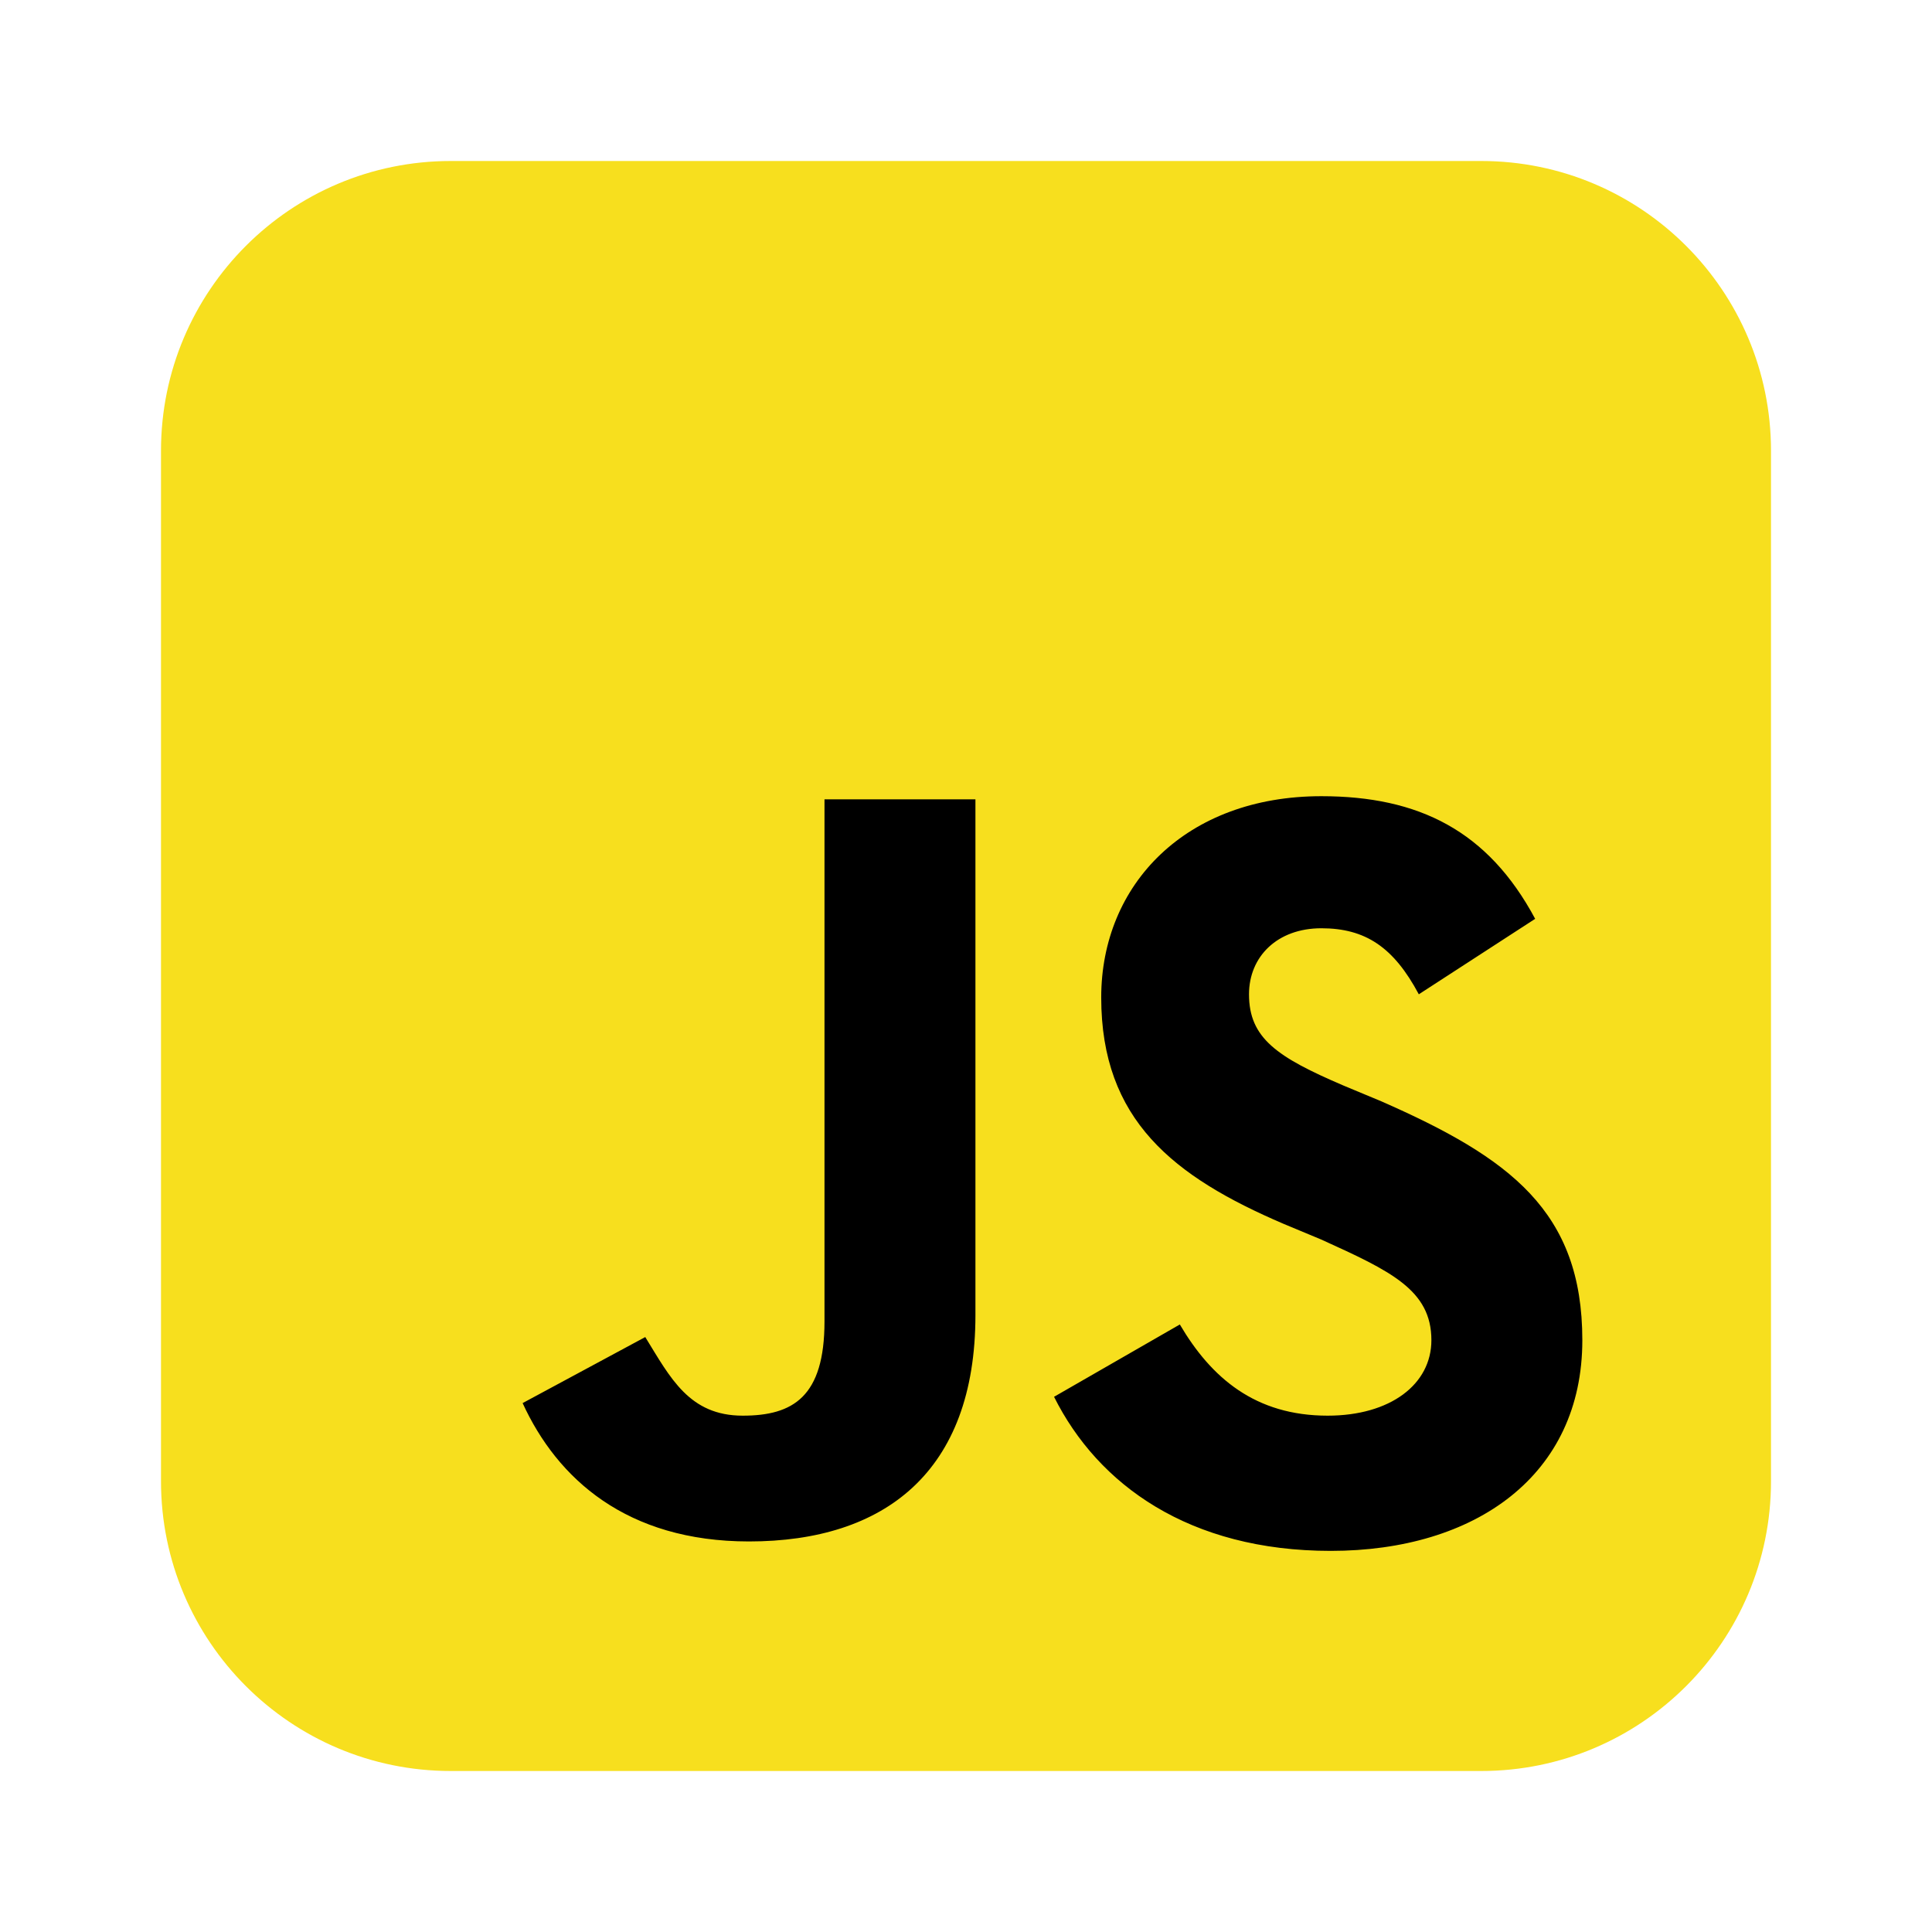
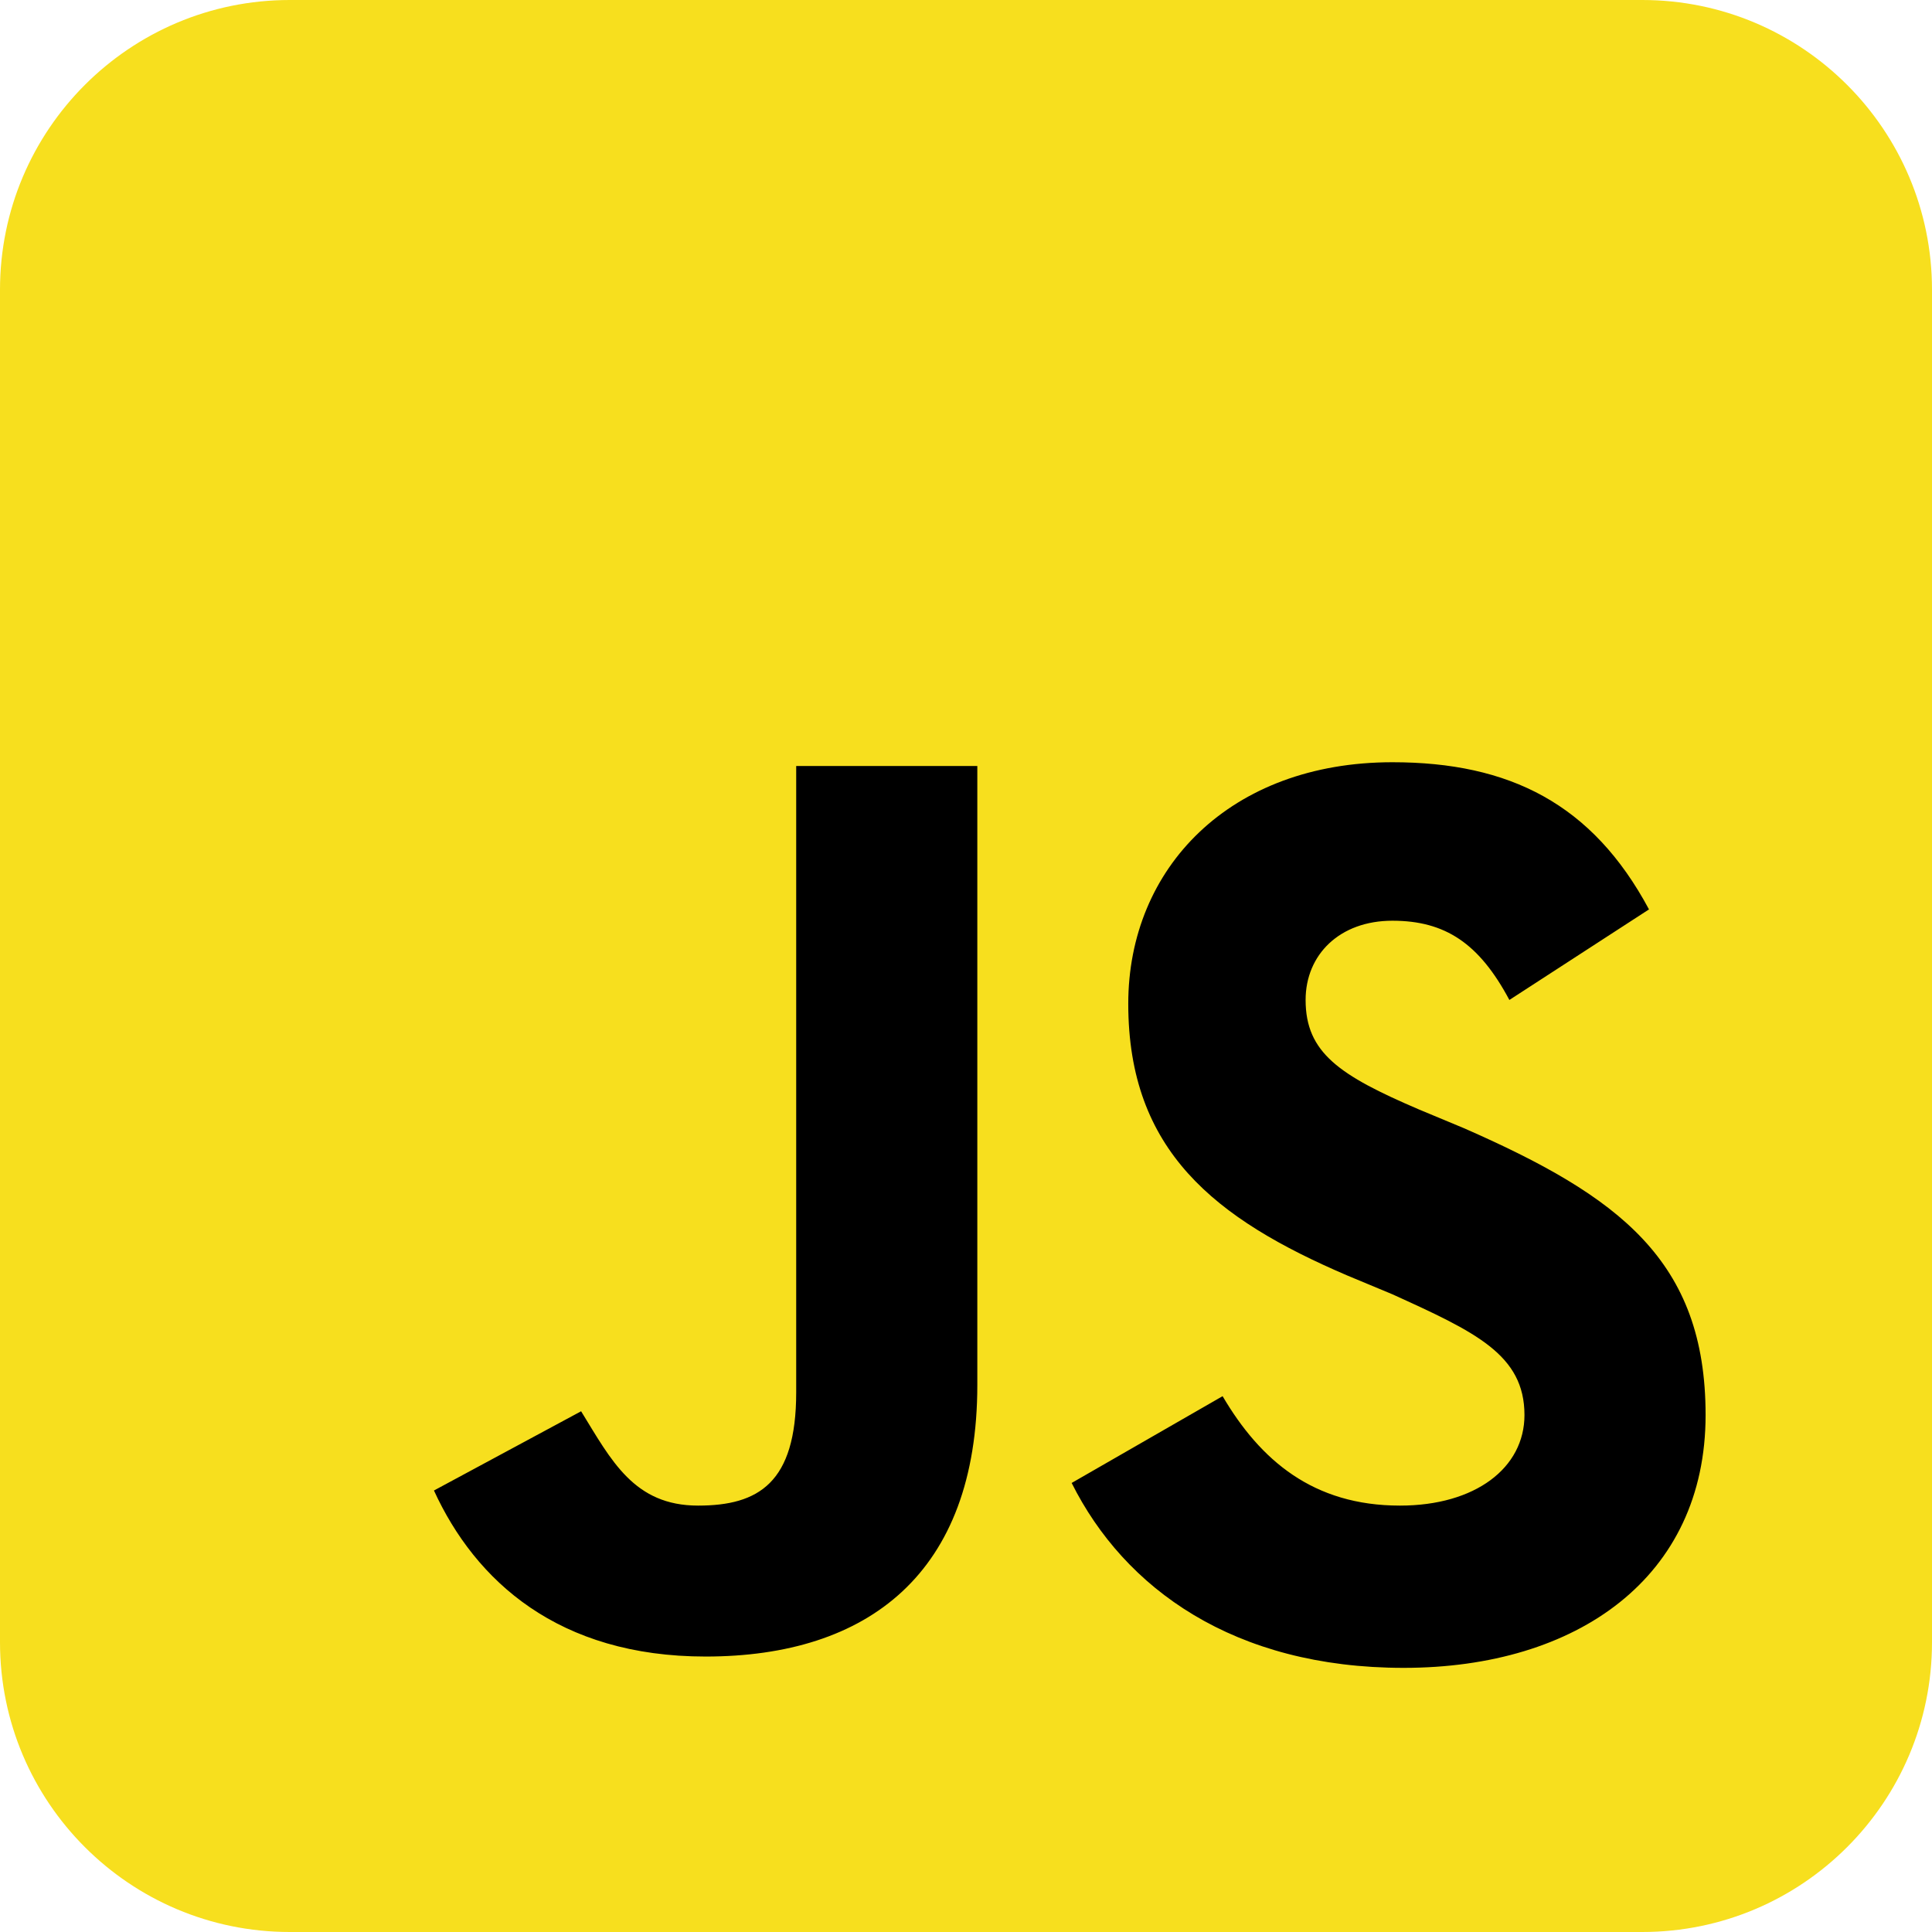
- <svg xmlns="http://www.w3.org/2000/svg" aria-label="JavaScript" role="img" viewBox="-51.2 -51.2 614.40 614.40" fill="#000000">
-   <g id="SVGRepo_bgCarrier" stroke-width="0" />
-   <g id="SVGRepo_tracerCarrier" stroke-linecap="round" stroke-linejoin="round" />
-   <g id="SVGRepo_iconCarrier">
-     <rect width="512" height="512" rx="15%" fill="#f7df1e" />
-     <path d="M324 370c10 17 24 29 47 29c20 0 33-10 33 -24c0-16 -13 -22 -35 -32l-12-5c-35-15 -58 -33 -58 -72c0-36 27 -64 70 -64c31 0 53 11 68 39l-37 24c-8-15 -17 -21 -31 -21c-14 0-23 9 -23 21c0 14 9 20 30 29l12 5c41 18 64 35 64 76c0 43-34 67 -80 67c-45 0-74 -21 -88 -49zm-170 4c8 13 14 25 31 25c16 0 26-6 26 -30V203h48v164c0 50-29 72 -72 72c-39 0-61 -20 -72 -44z" />
-   </g>
+ <svg xmlns="http://www.w3.org/2000/svg" aria-label="JavaScript" role="img" viewBox="0 0 512 512">
+   <rect width="512" height="512" rx="15%" fill="#f7df1e" />
+   <path d="M324 370c10 17 24 29 47 29c20 0 33-10 33 -24c0-16 -13 -22 -35 -32l-12-5c-35-15 -58 -33 -58 -72c0-36 27 -64 70 -64c31 0 53 11 68 39l-37 24c-8-15 -17 -21 -31 -21c-14 0-23 9 -23 21c0 14 9 20 30 29l12 5c41 18 64 35 64 76c0 43-34 67 -80 67c-45 0-74 -21 -88 -49zm-170 4c8 13 14 25 31 25c16 0 26-6 26 -30V203h48v164c0 50-29 72 -72 72c-39 0-61 -20 -72 -44z" />
</svg>
